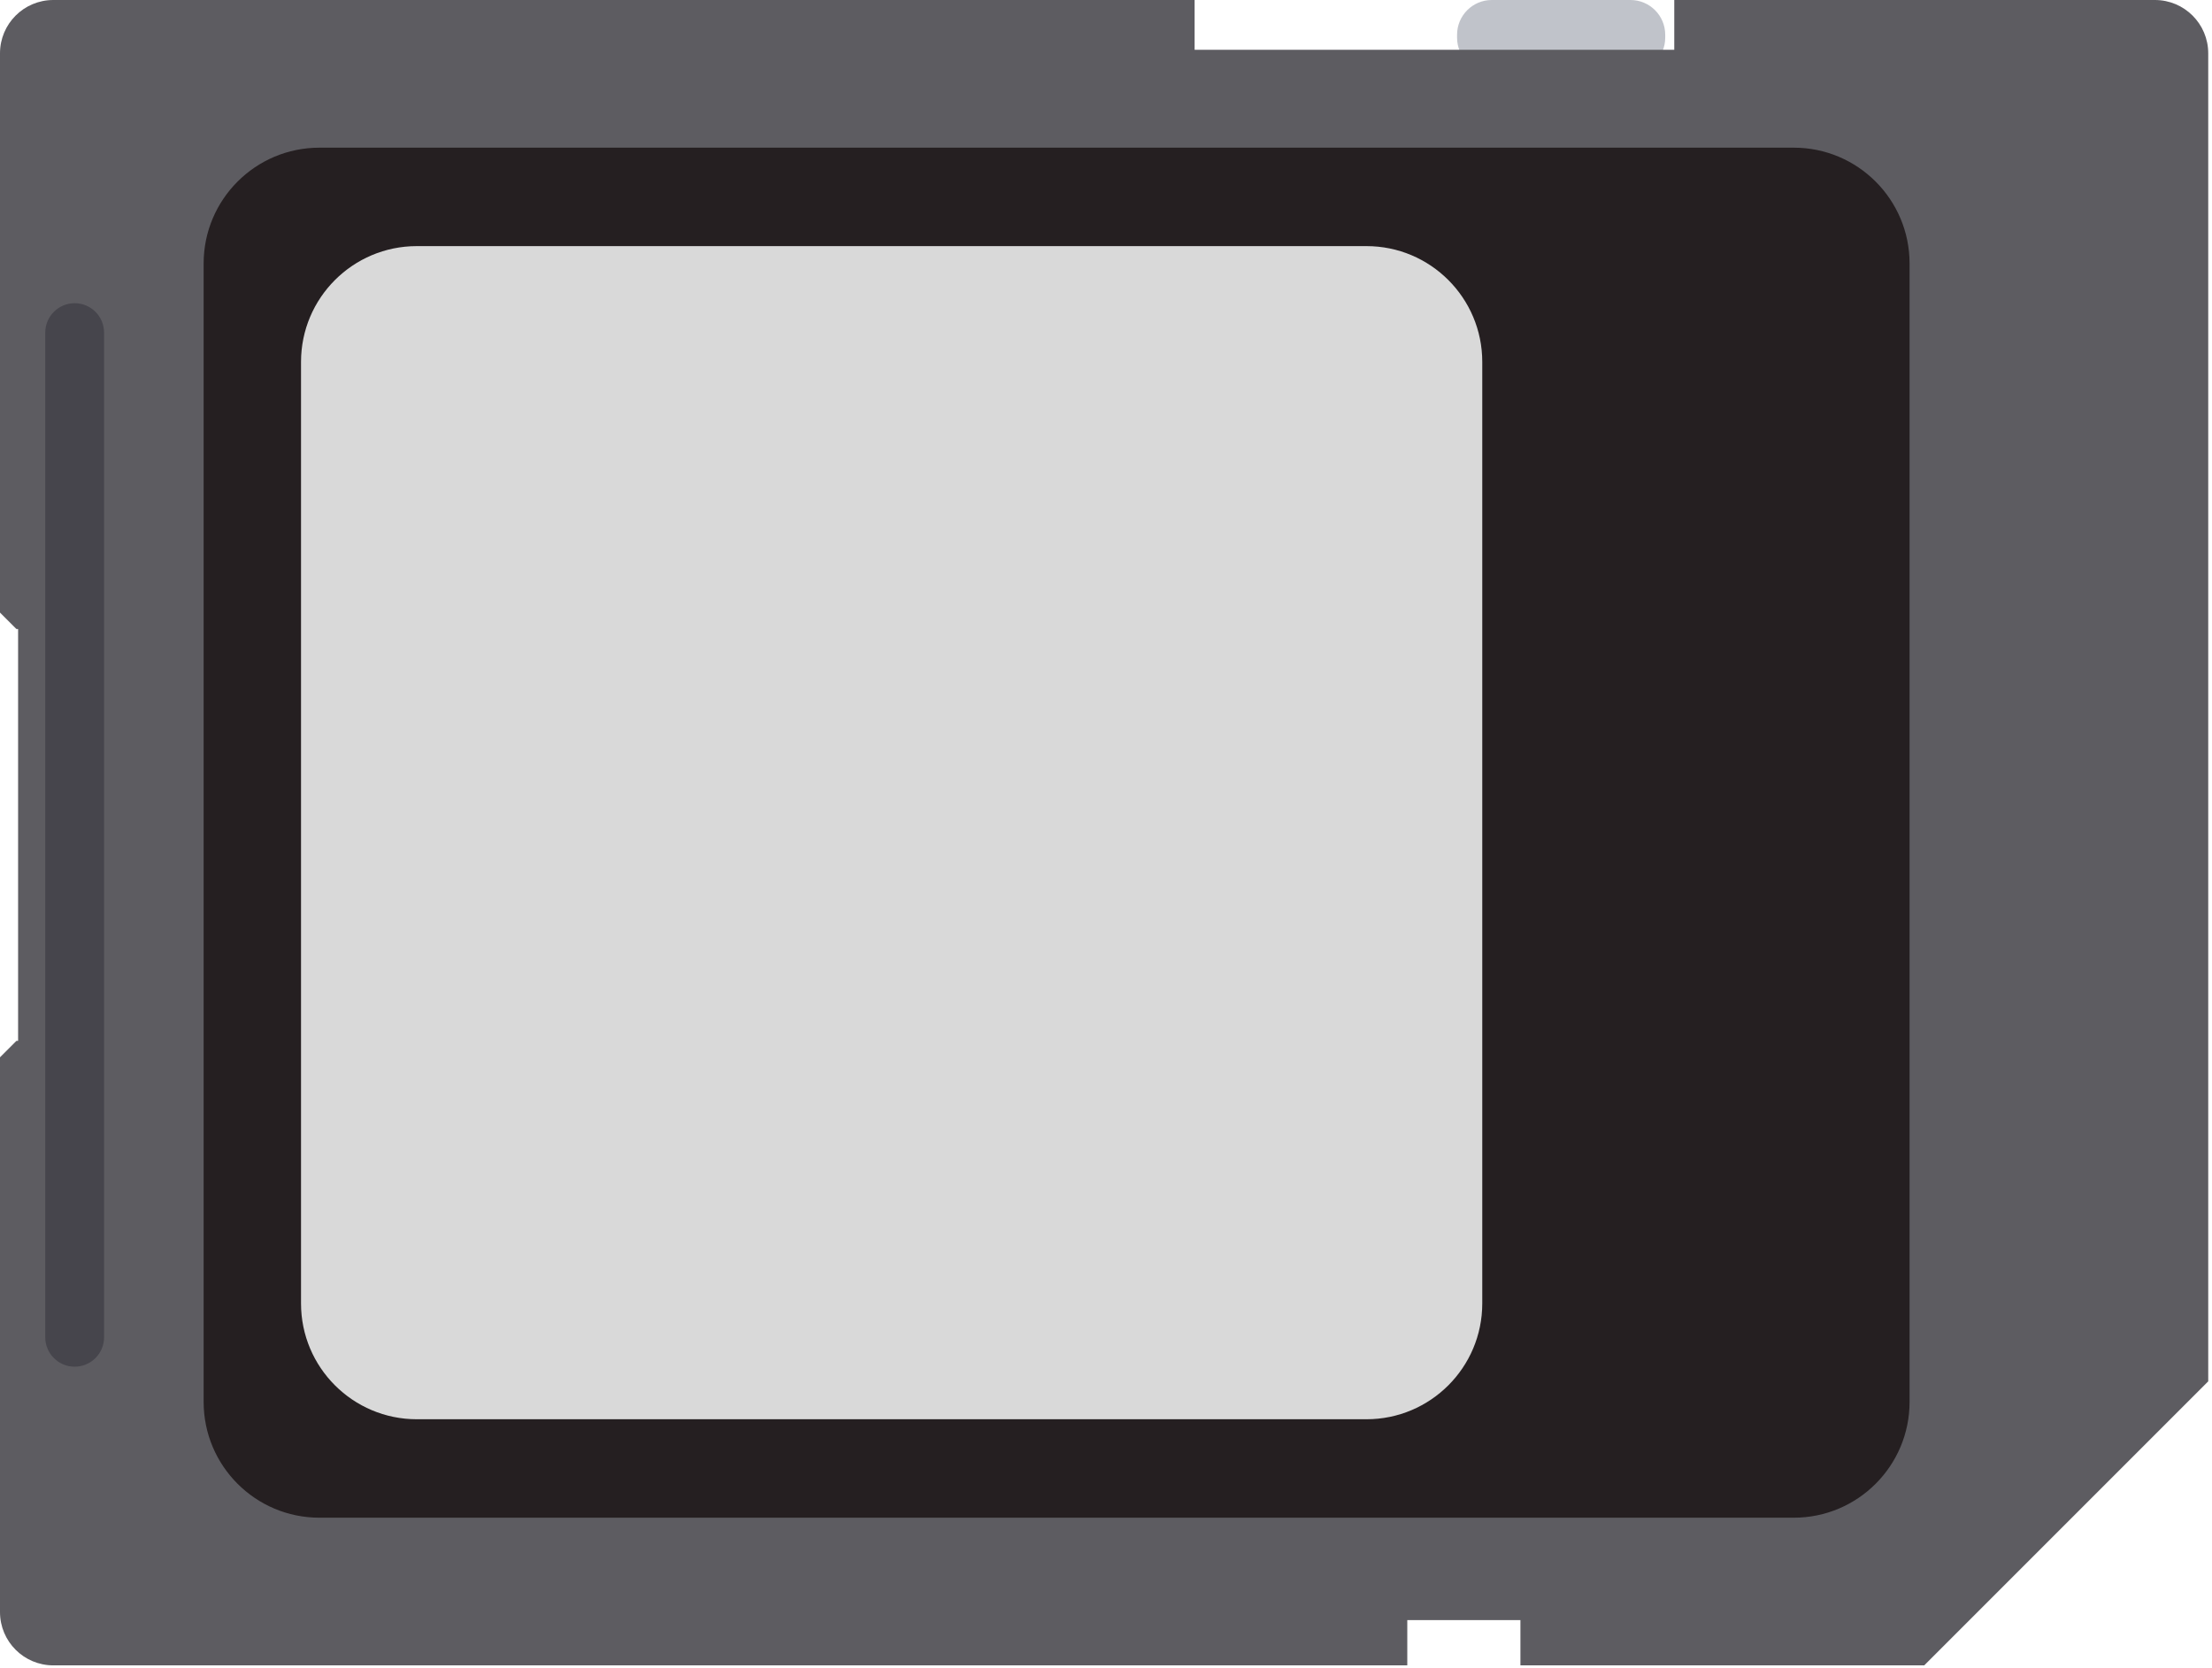
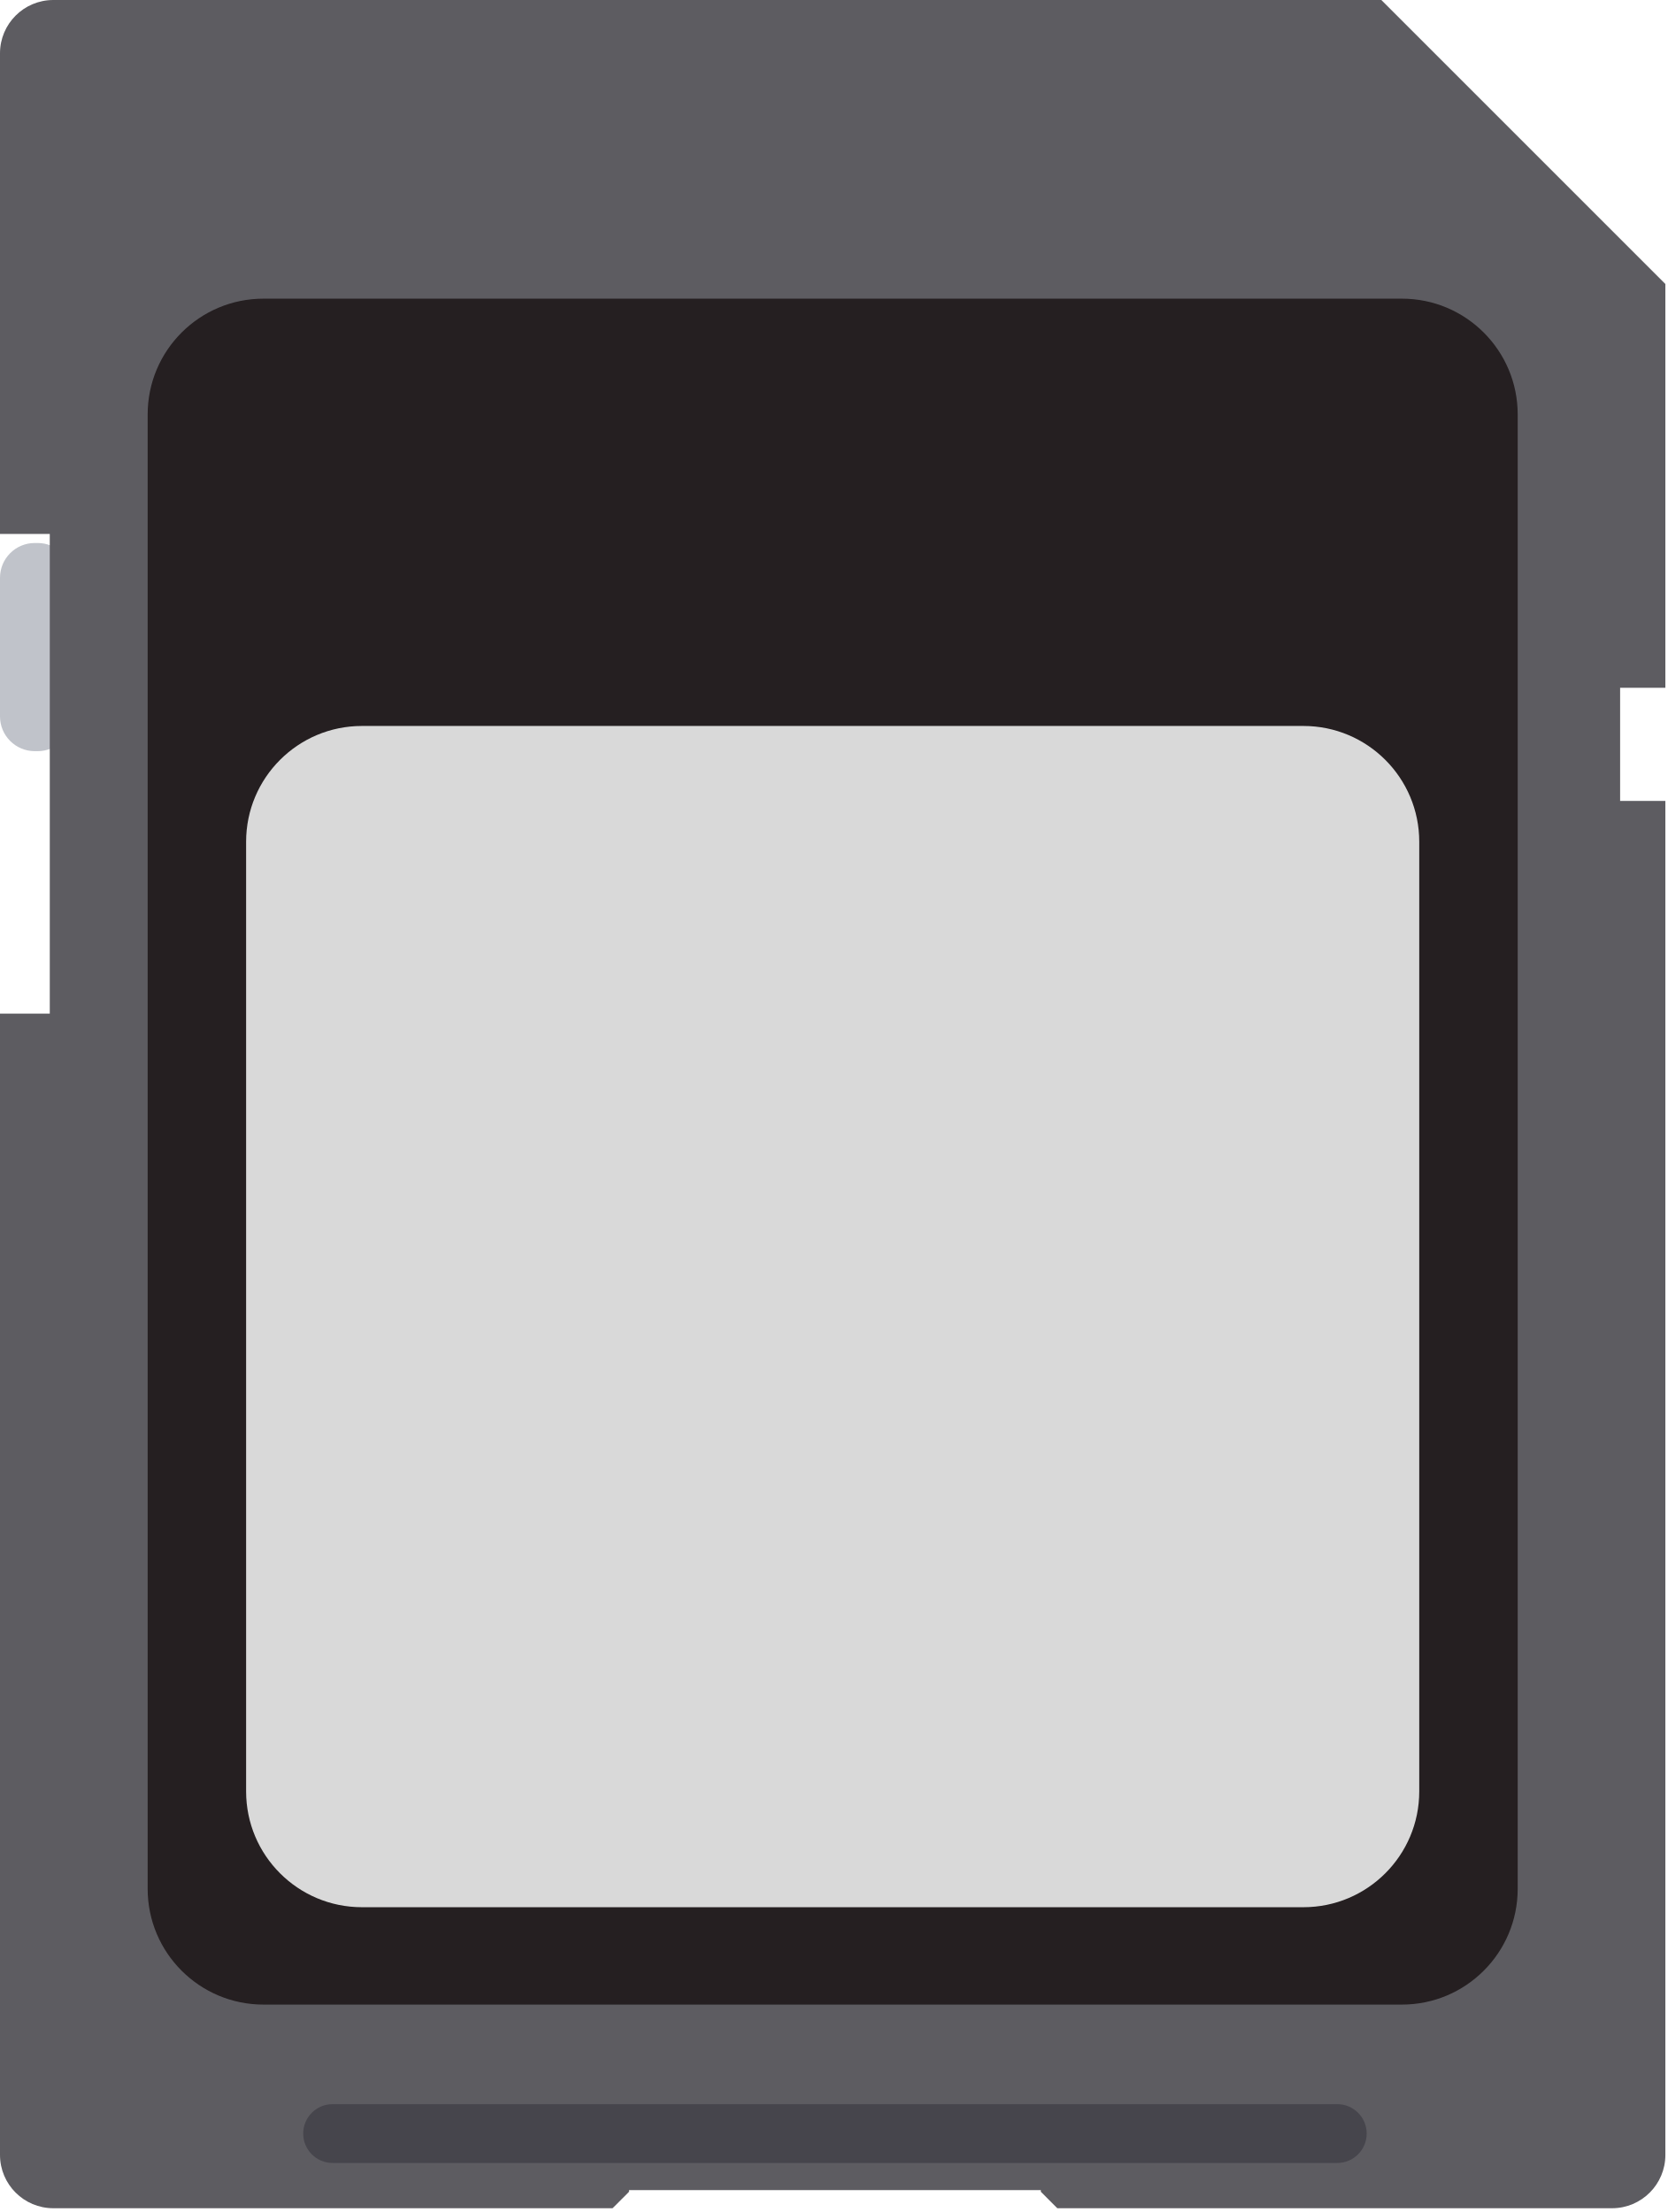
- <svg xmlns="http://www.w3.org/2000/svg" width="191" height="144" viewBox="0 0 191 144" fill="none">
-   <rect x="143.787" width="6.252" height="17.973" rx="3" transform="rotate(90 143.787 0)" fill="#C0C3CA" />
-   <path d="M190.674 119.265L190.674 4.604C190.674 2.061 188.613 -9.01018e-08 186.07 -2.01248e-07L144.568 -2.01534e-06L144.568 4.298L103.151 4.298L103.151 -3.82573e-06L4.604 -8.13337e-06C2.061 -8.24452e-06 7.041e-07 2.061 5.92954e-07 4.604L-1.5177e-06 52.89L1.421 54.311L1.563 54.311L1.563 89.867L1.421 89.867L-3.1961e-06 91.287L-5.28967e-06 139.183C-5.40082e-06 141.726 2.061 143.787 4.604 143.787L121.515 143.787L121.515 139.88L131.284 139.88L131.284 143.787L166.152 143.787L190.674 119.265Z" fill="#5D5C61" />
-   <rect x="164.886" y="12.749" width="118.288" height="147.303" rx="10" transform="rotate(90 164.886 12.7495)" fill="#251F21" />
-   <rect x="8.987" y="26.179" width="91.82" height="5.079" rx="2.54" transform="rotate(90 8.98682 26.1786)" fill="#46454C" />
-   <rect x="127.989" y="21.249" width="101.288" height="101.997" rx="10" transform="rotate(90 127.989 21.2493)" fill="#D9D9D9" />
+ <svg xmlns="http://www.w3.org/2000/svg" width="144" height="191" viewBox="0 0 144 191" fill="none">
+   <g id="SD">
+     <rect id="Rectangle 573" y="46.887" width="6.252" height="17.973" rx="3" fill="#C0C3CA" />
+     <path id="Subtract" d="M119.265 2.08529e-05L4.604 8.04991e-07C2.061 3.60407e-07 -3.60407e-07 2.061 -8.04991e-07 4.604L-8.06135e-06 46.106L4.298 46.106L4.298 87.522L-1.53029e-05 87.522L-3.25335e-05 186.07C-3.29781e-05 188.613 2.061 190.674 4.604 190.674L52.89 190.674L54.311 189.253L54.311 189.111L89.867 189.111L89.867 189.253L91.287 190.674L139.183 190.674C141.726 190.674 143.787 188.613 143.787 186.07L143.787 69.158L139.88 69.158L139.88 59.39L143.787 59.39L143.787 24.522L119.265 2.08529e-05Z" fill="#5D5C61" />
+     <rect id="Rectangle 574" x="12.749" y="25.788" width="118.288" height="147.303" rx="10" fill="#251F21" />
+     <rect id="Rectangle 572" x="26.178" y="181.687" width="91.82" height="5.079" rx="2.54" fill="#46454C" />
+     <rect id="Rectangle 575" x="21.249" y="62.685" width="101.288" height="101.997" rx="10" fill="#D9D9D9" />
+   </g>
</svg>
